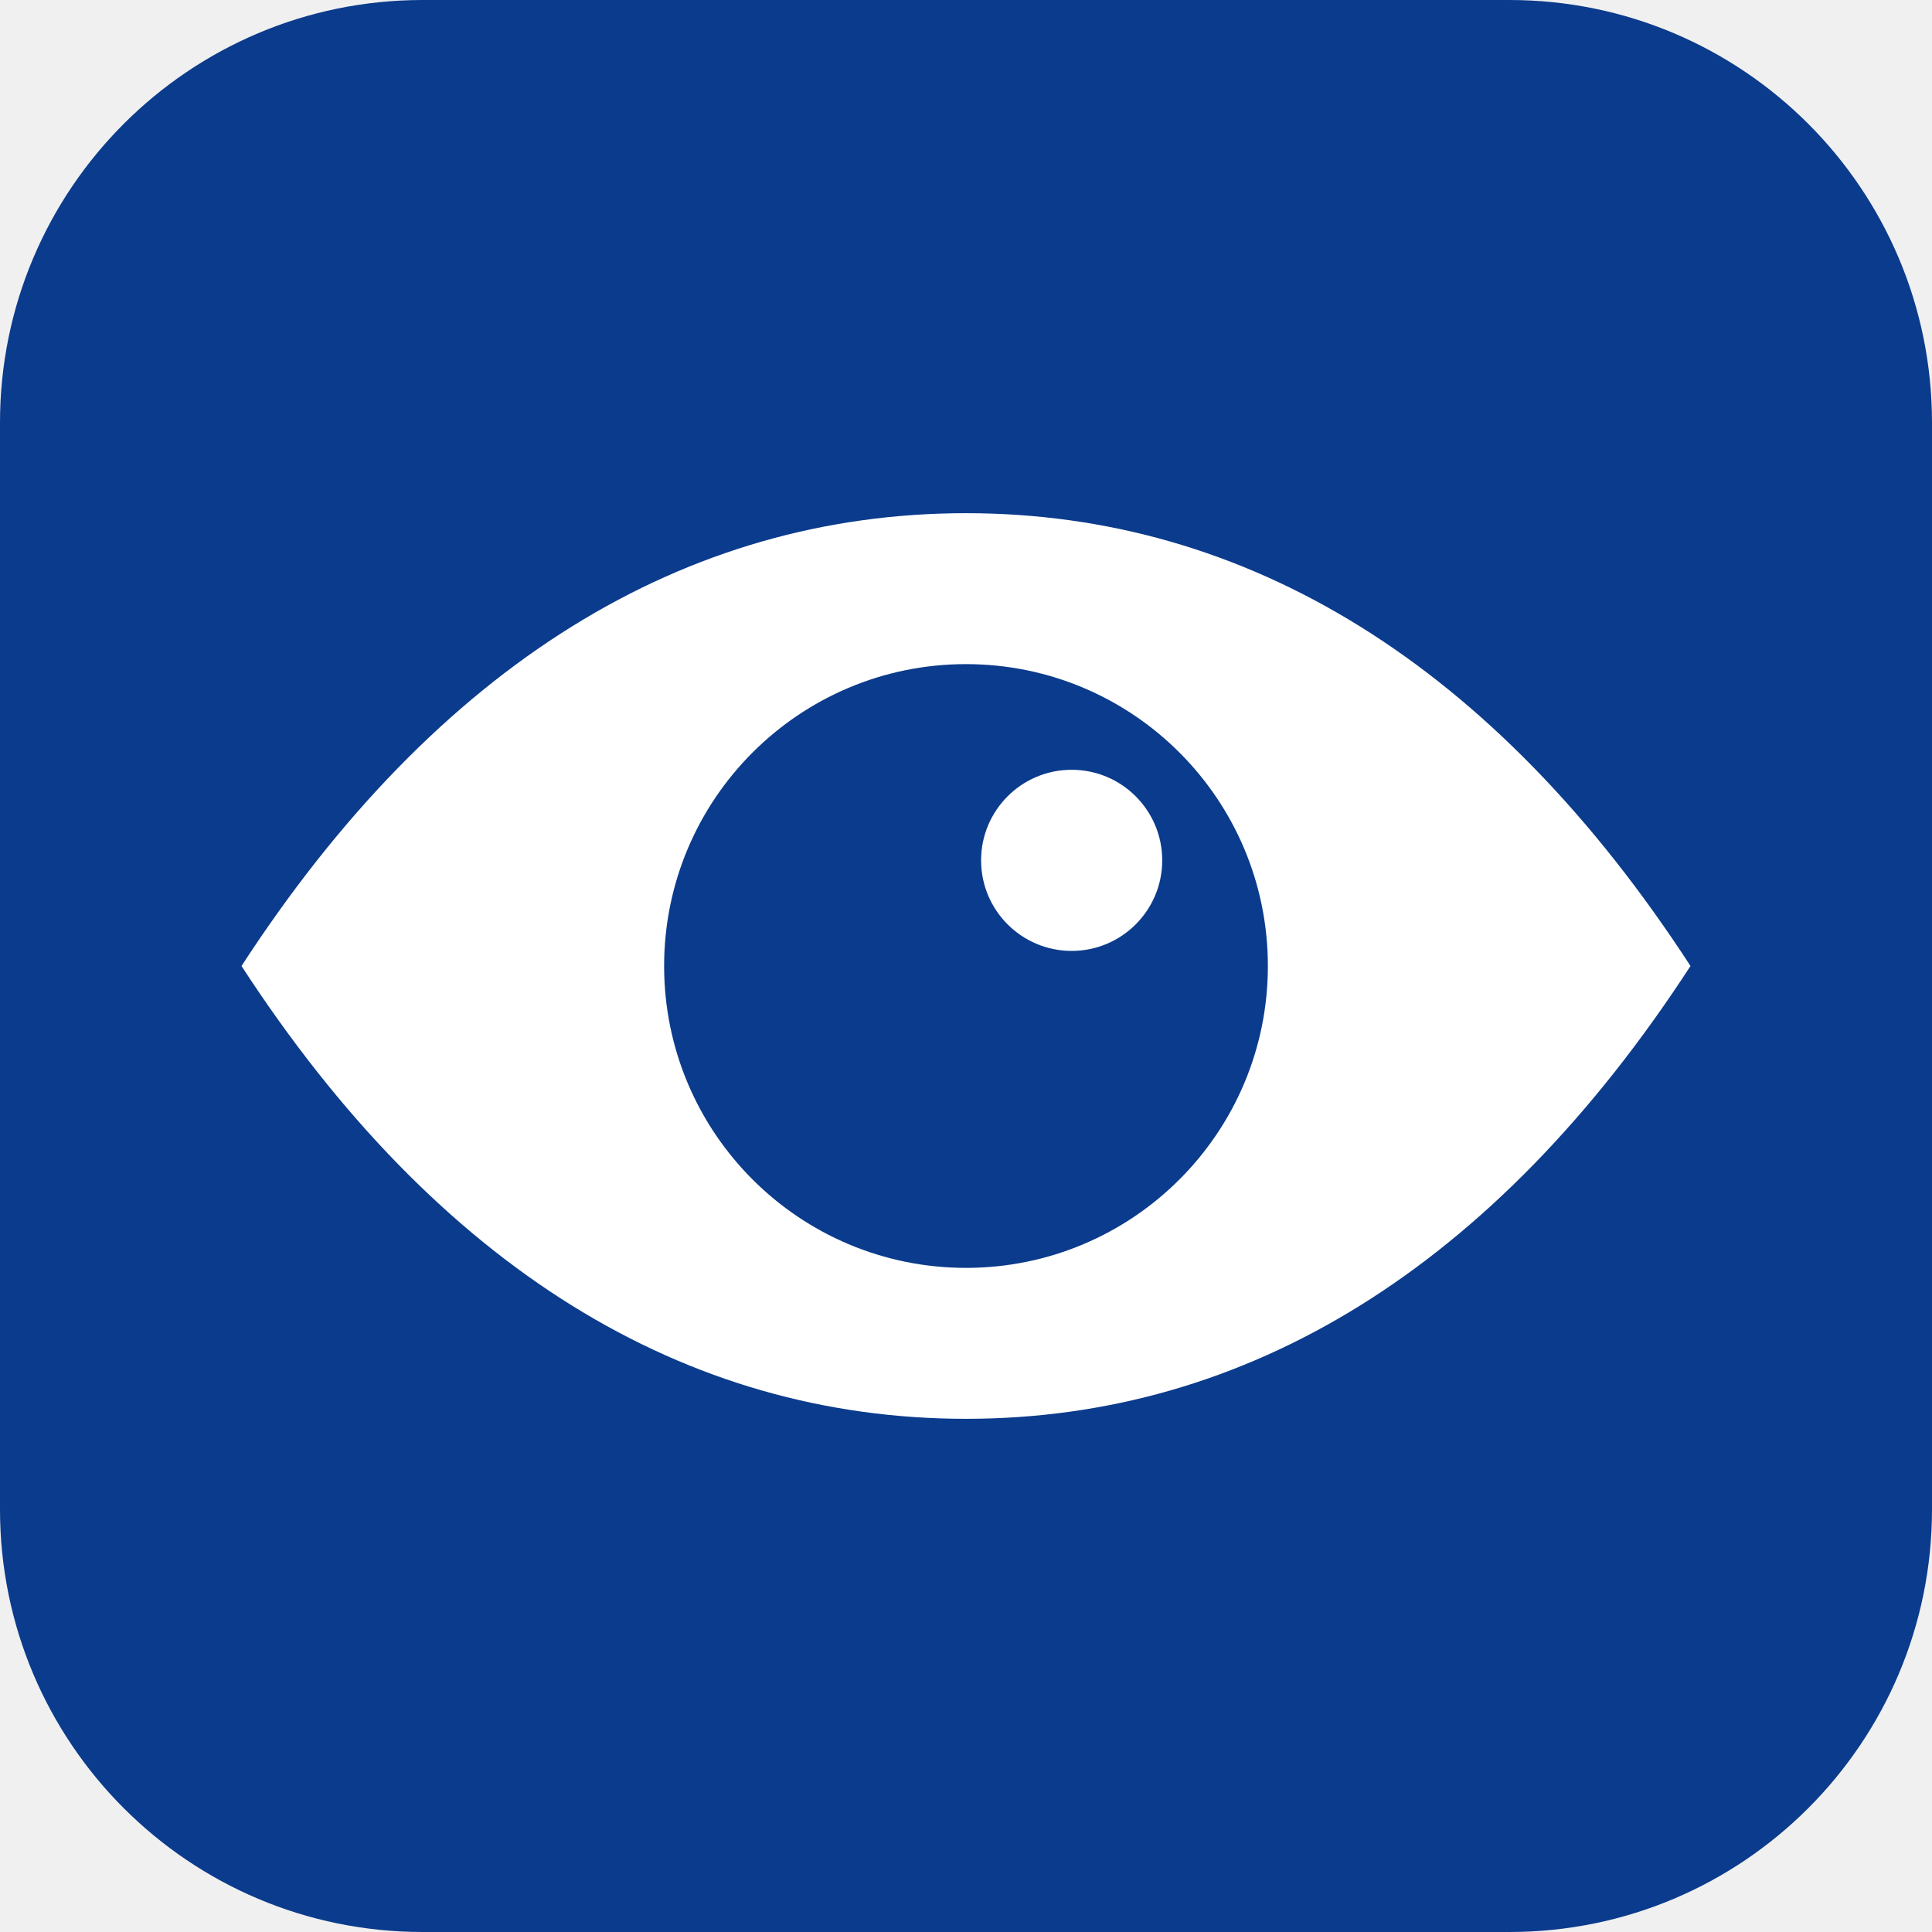
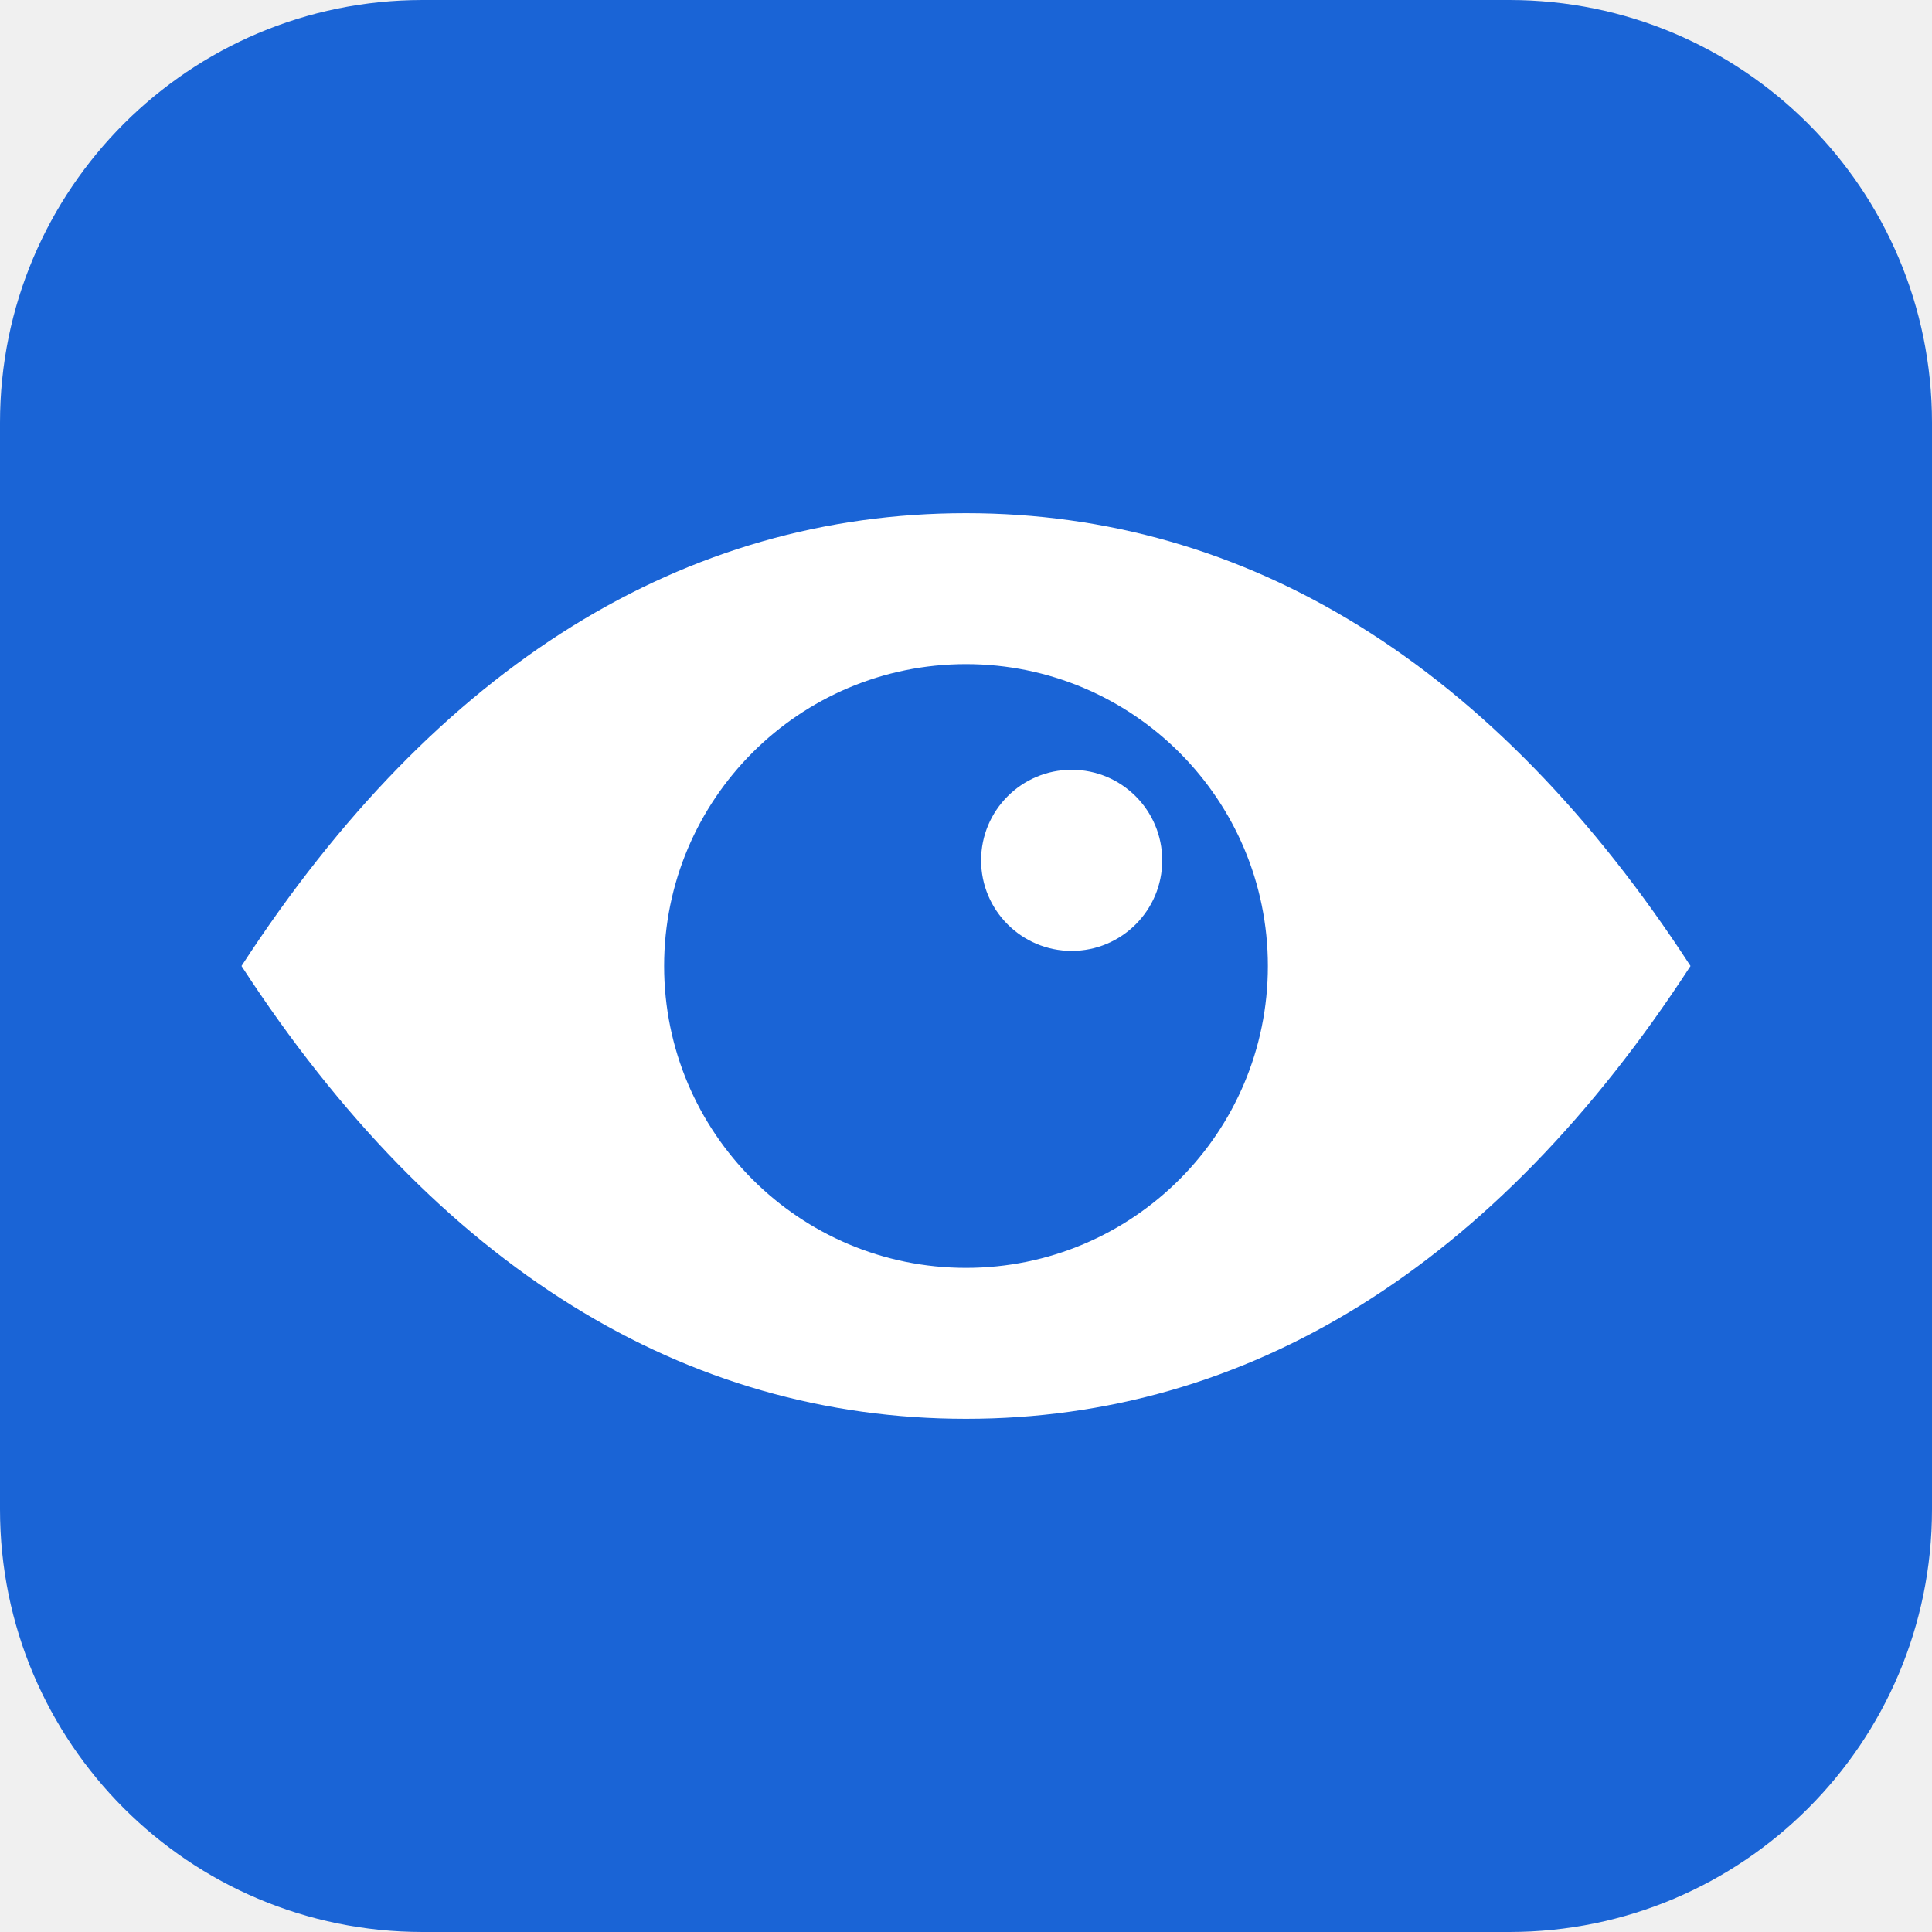
<svg xmlns="http://www.w3.org/2000/svg" viewBox="0 0 64 64">
-   <rect width="64" height="64" rx="14" fill="#0b3b8c" />
+   <rect width="64" height="64" rx="14" fill="#1a64d6" />
  <path d="M8 32c6.5-10 14.7-15 24-15s17.5 5 24 15c-6.5 10-14.7 15-24 15S14.5 42 8 32z" fill="#fff" />
-   <circle cx="32" cy="32" r="10" fill="#0b3b8c" />
+   <circle cx="32" cy="32" r="10" fill="#1a64d6" />
  <circle cx="35.5" cy="28.5" r="3" fill="#fff" />
</svg>
